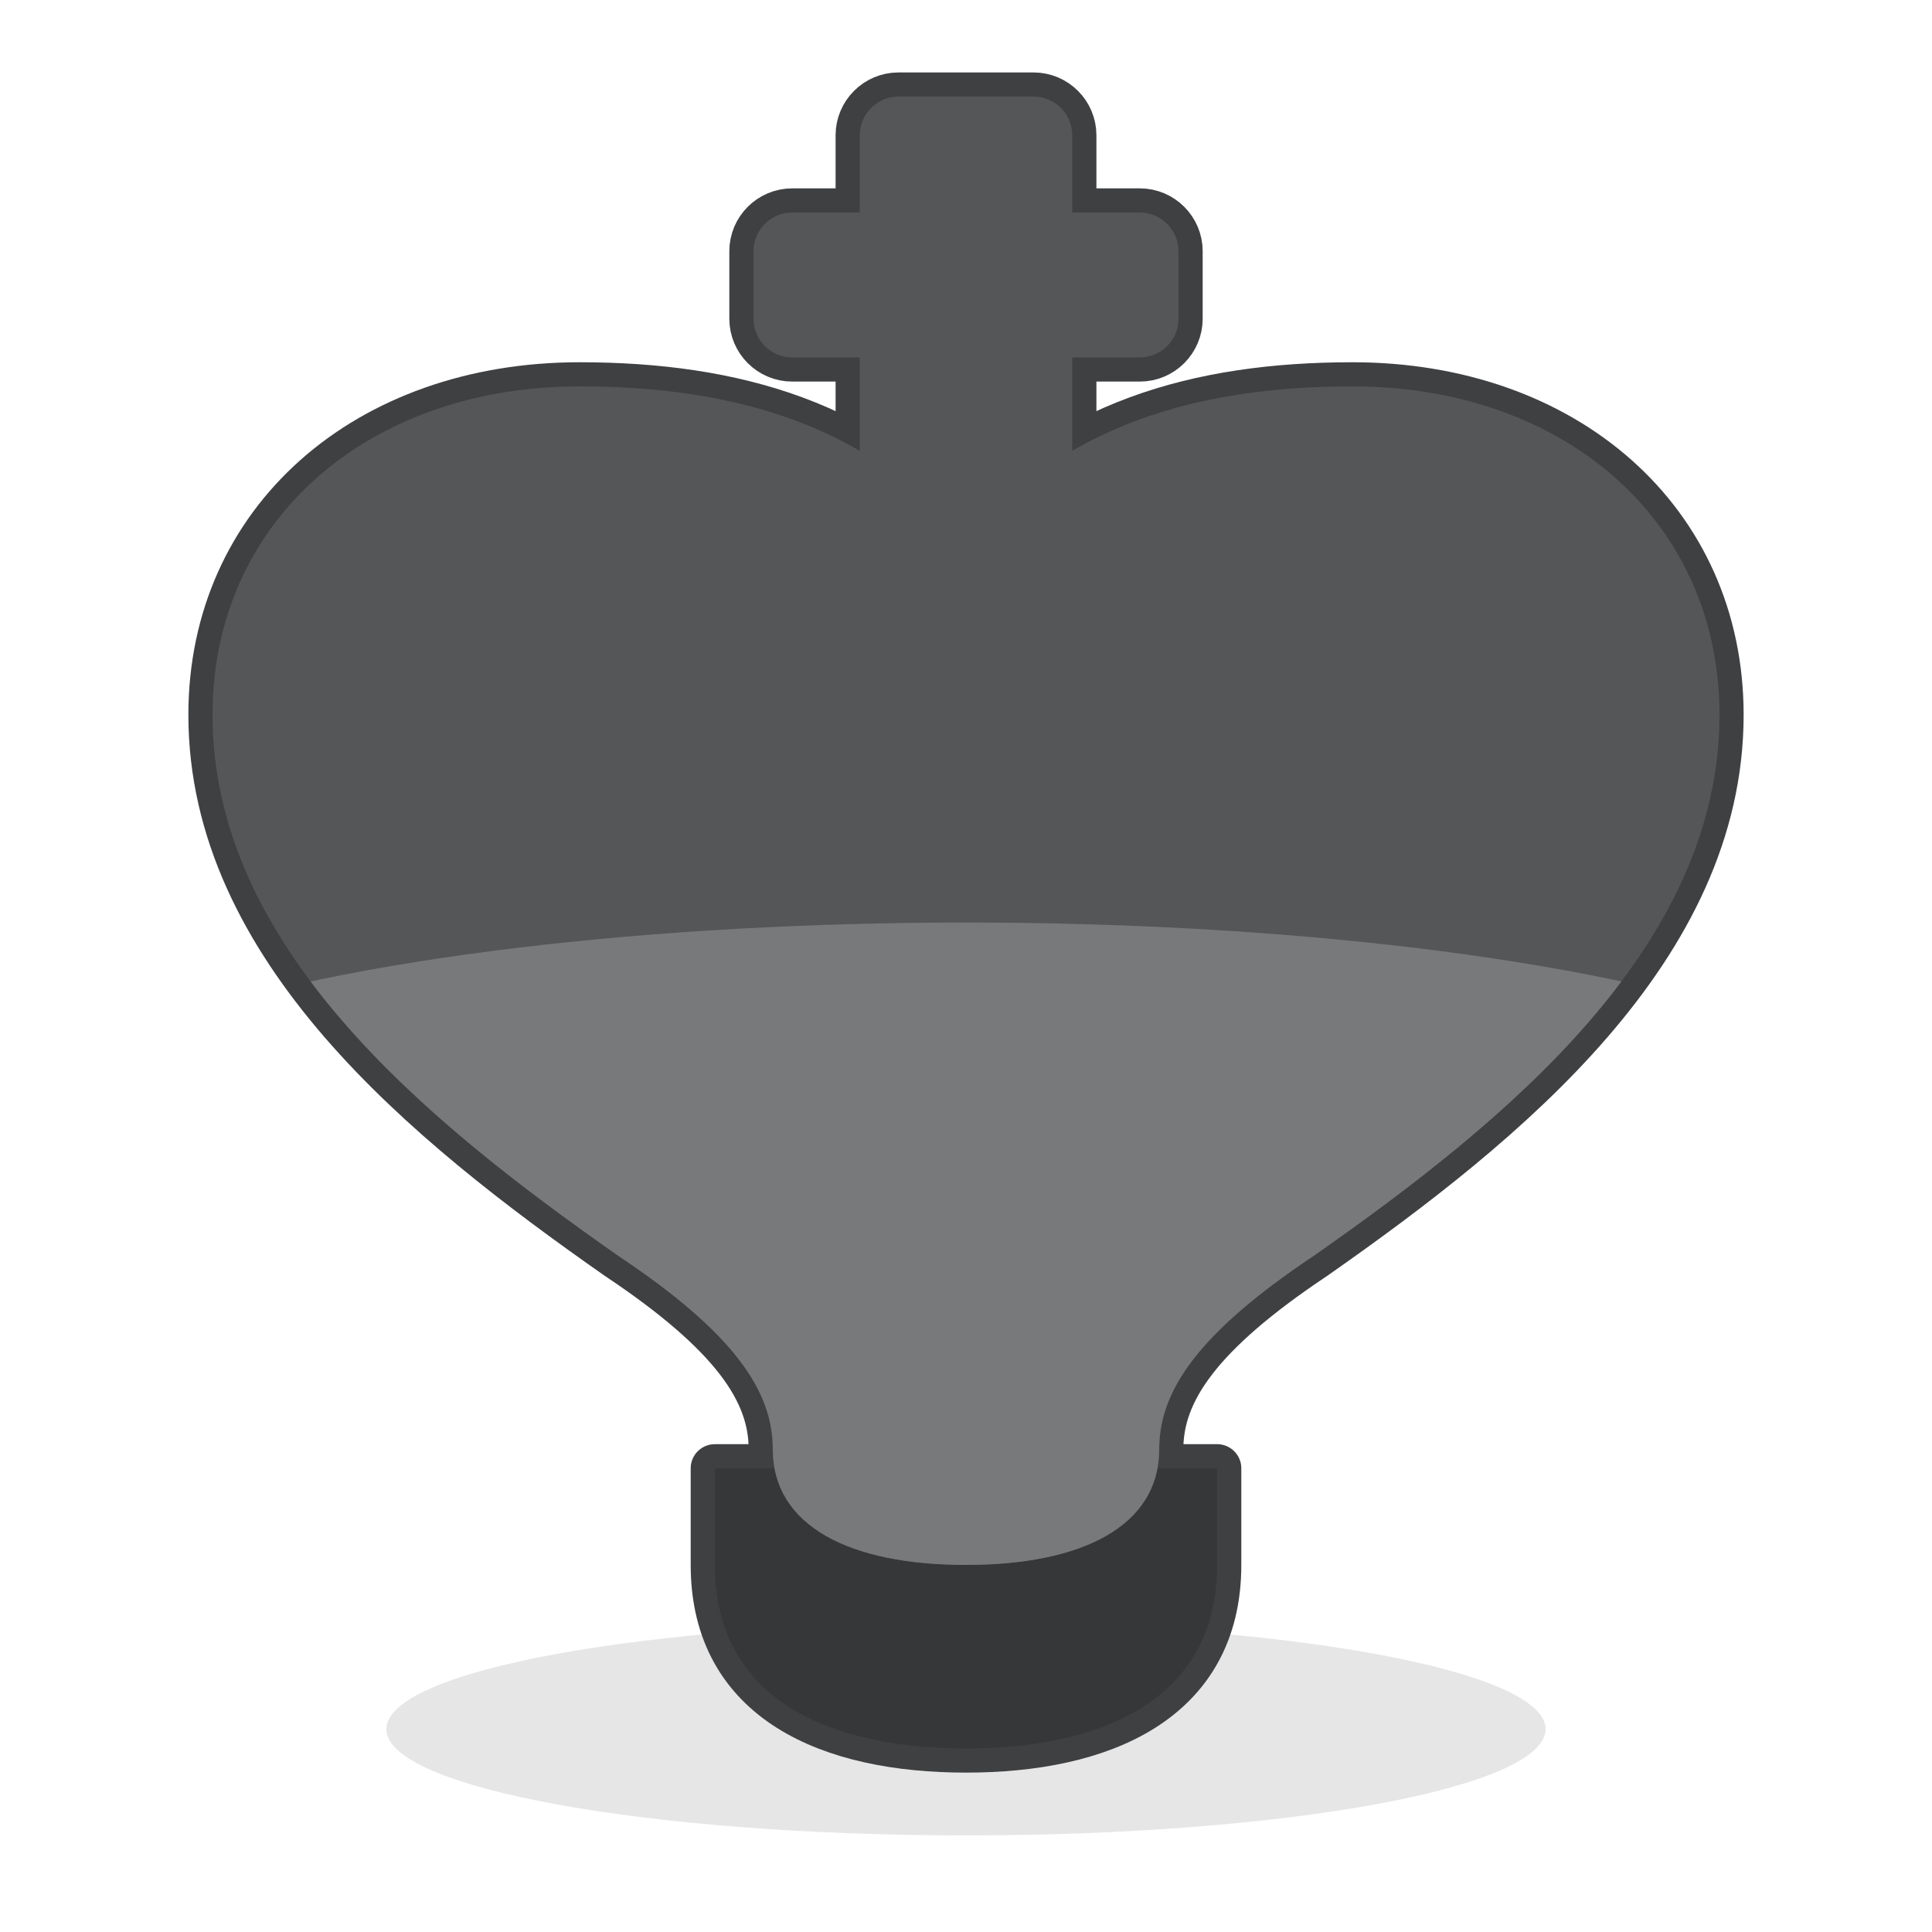
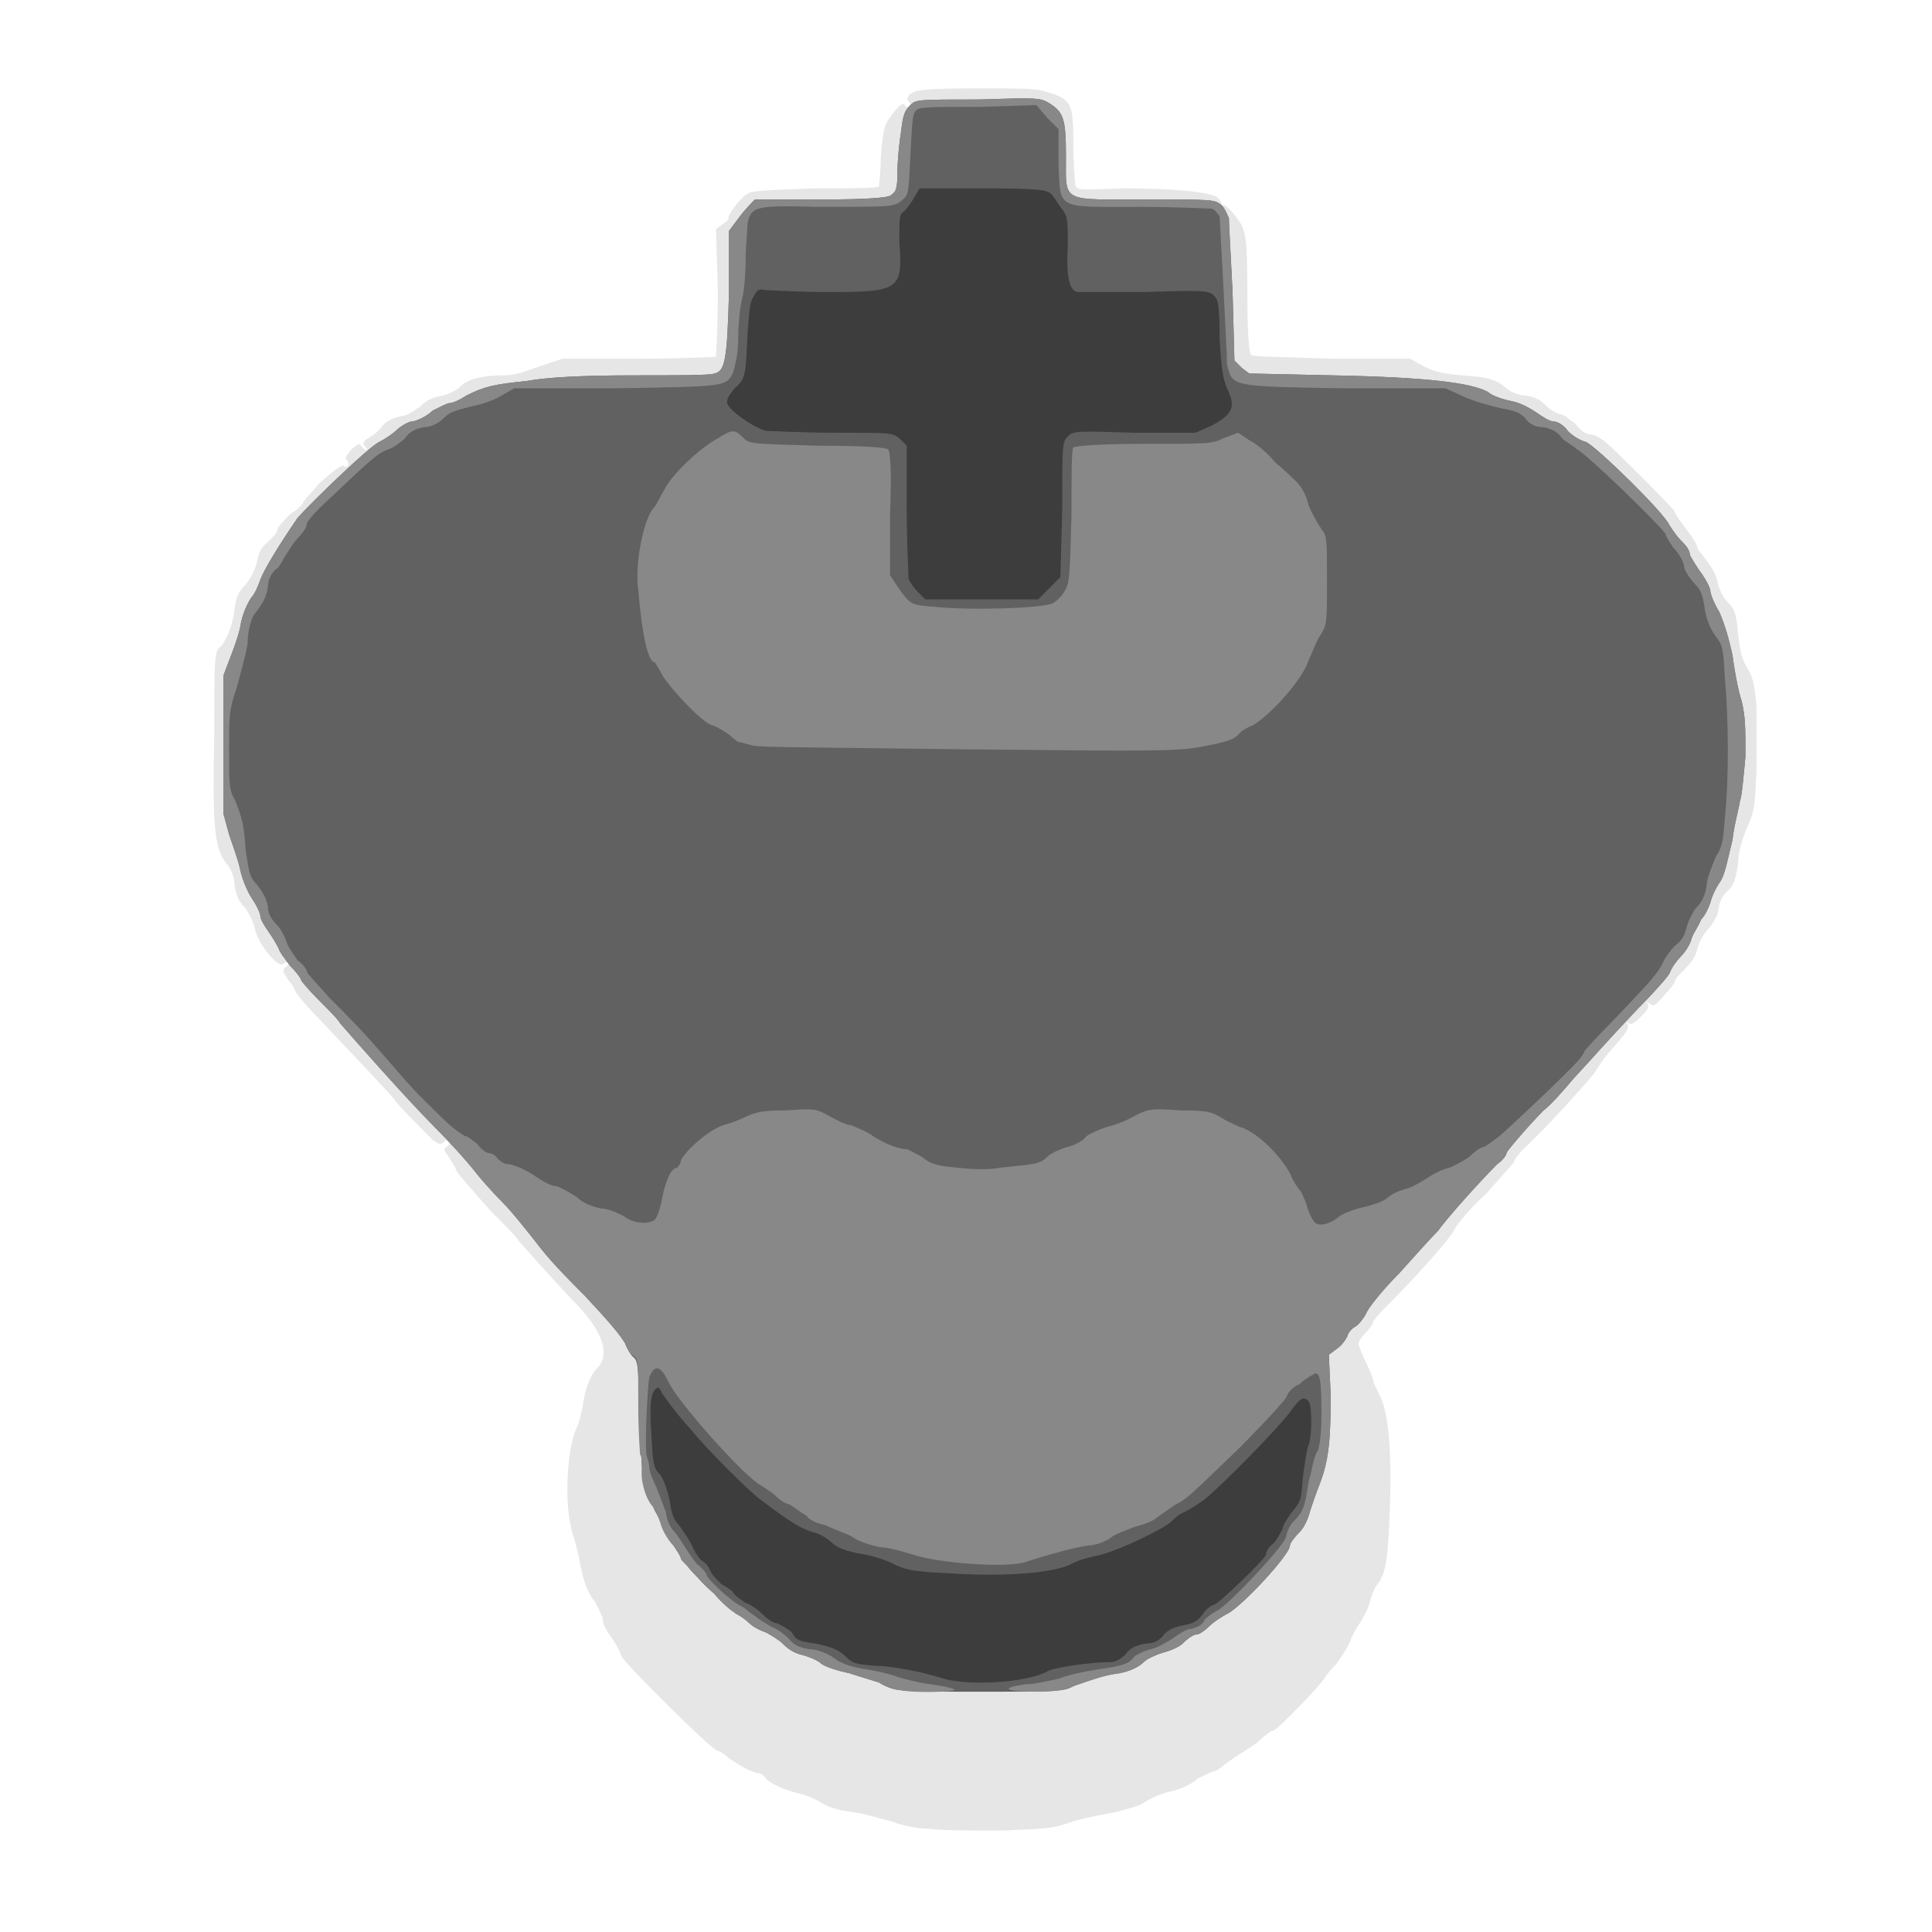
<svg xmlns="http://www.w3.org/2000/svg" viewBox="0 0 100 100">
-   <defs>
-     <clipPath id="cbK">
-       <path d="M50 28 C45 22 38 20 30 20 C19 20 11 27 11 37 C11 49 22 58 32 65 C38 69 40 72 40 75 C40 79 44 81 50 81 C56 81 60 79 60 75 C60 72 62 69 68 65 C78 58 89 49 89 37 C89 27 81 20 70 20 C62 20 55 22 50 28 Z" />
-       <path d="M46.5 5 L53.5 5 C54.6 5 55.5 5.9 55.5 7 L55.5 11 L59 11 C60.1 11 61 11.9 61 13 L61 16.5 C61 17.6 60.1 18.5 59 18.5 L55.5 18.5 L55.5 31 L44.5 31 L44.5 18.5 L41 18.5 C39.9 18.5 39 17.6 39 16.5 L39 13 C39 11.9 39.9 11 41 11 L44.5 11 L44.5 7 C44.5 5.9 45.4 5 46.5 5 Z" />
-     </clipPath>
-   </defs>
-   <ellipse cx="50" cy="89.5" rx="30" ry="5.5" fill="#000000" fill-opacity="0.10" />
-   <g fill="#3f4042" stroke="#3f4042" stroke-width="2.5" stroke-linejoin="round">
-     <path d="M37 76 L37 81 C37 88 43 90.5 50 90.5 C57 90.5 63 88 63 81 L63 76 Z" />
-     <path d="M50 28 C45 22 38 20 30 20 C19 20 11 27 11 37 C11 49 22 58 32 65 C38 69 40 72 40 75 C40 79 44 81 50 81 C56 81 60 79 60 75 C60 72 62 69 68 65 C78 58 89 49 89 37 C89 27 81 20 70 20 C62 20 55 22 50 28 Z" />
-     <path d="M46.5 5 L53.5 5 C54.6 5 55.5 5.9 55.5 7 L55.5 11 L59 11 C60.1 11 61 11.9 61 13 L61 16.5 C61 17.6 60.1 18.5 59 18.5 L55.5 18.5 L55.5 31 L44.5 31 L44.5 18.5 L41 18.5 C39.9 18.5 39 17.6 39 16.5 L39 13 C39 11.9 39.9 11 41 11 L44.5 11 L44.5 7 C44.5 5.9 45.4 5 46.5 5 Z" />
-   </g>
-   <path d="M37 76 L37 81 C37 88 43 90.5 50 90.5 C57 90.5 63 88 63 81 L63 76 Z" fill="#363739" />
-   <g fill="#555658">
-     <path d="M50 28 C45 22 38 20 30 20 C19 20 11 27 11 37 C11 49 22 58 32 65 C38 69 40 72 40 75 C40 79 44 81 50 81 C56 81 60 79 60 75 C60 72 62 69 68 65 C78 58 89 49 89 37 C89 27 81 20 70 20 C62 20 55 22 50 28 Z" />
-     <path d="M46.5 5 L53.5 5 C54.6 5 55.5 5.9 55.5 7 L55.5 11 L59 11 C60.1 11 61 11.9 61 13 L61 16.5 C61 17.6 60.1 18.5 59 18.5 L55.5 18.5 L55.5 31 L44.5 31 L44.5 18.5 L41 18.5 C39.9 18.5 39 17.6 39 16.5 L39 13 C39 11.9 39.9 11 41 11 L44.5 11 L44.5 7 C44.5 5.9 45.4 5 46.5 5 Z" />
-   </g>
-   <g clip-path="url(#cbK)">
-     <path d="M8 53 C28 46 72 46 92 53 L92 100 L8 100 Z" fill="#78797b" />
+   <g transform="translate(2.083 2.083) scale(0.9583)">
+     <path d="M48.0 96.6C47.4 96.6 46.4 96.4 46.0 96.2C45.5 96.1 44.6 95.8 43.9 95.7C43.0 95.6 42.5 95.4 42.2 95.2C41.9 95.0 41.4 94.8 41.0 94.7C40.2 94.5 39.5 94.2 39.2 93.9C39.1 93.7 38.9 93.6 38.8 93.6C38.5 93.6 37.8 93.2 37.2 92.8C37.0 92.6 36.7 92.4 36.6 92.4C36.3 92.4 31.6 87.7 31.4 87.3C31.3 87.0 31.1 86.6 30.8 86.2C30.6 85.9 30.4 85.6 30.4 85.4C30.4 85.2 30.2 84.8 30.0 84.4C29.6 83.9 29.4 83.4 29.2 82.5C29.1 81.9 28.9 81.1 28.8 80.8C28.3 79.4 28.4 76.5 28.9 75.1C29.1 74.8 29.2 74.2 29.3 73.8C29.4 72.9 29.7 72.1 30.1 71.7C30.8 71.0 30.4 69.7 28.8 68.1C27.0 66.2 25.9 64.9 25.8 64.8C25.8 64.7 25.1 64.0 24.3 63.2C23.5 62.3 22.7 61.4 22.5 61.1C22.4 60.8 22.1 60.4 22.0 60.2C21.8 60.0 21.8 59.9 21.9 59.8C22.1 59.7 22.1 59.6 22.1 59.5C22.0 59.4 21.9 59.4 21.8 59.5C21.6 59.7 21.5 59.6 21.2 59.4C20.5 58.7 19.3 57.5 19.2 57.3C19.0 57.0 16.8 54.7 15.1 52.9C14.5 52.3 13.9 51.6 13.8 51.4C13.7 51.1 13.4 50.8 13.3 50.6C13.1 50.3 13.1 50.3 13.2 50.1C13.4 50.0 13.4 49.9 13.4 49.8C13.3 49.8 13.2 49.8 13.1 49.9C12.8 50.1 11.7 48.7 11.6 48.0C11.5 47.6 11.3 47.2 11.1 46.9C10.7 46.5 10.6 46.2 10.5 45.7C10.5 45.2 10.3 44.7 10.0 44.4C9.4 43.5 9.3 42.5 9.4 37.4C9.4 33.1 9.4 33.0 9.8 32.7C10.2 32.1 10.4 31.5 10.5 30.7C10.6 30.0 10.7 29.8 11.1 29.4C11.4 29.0 11.6 28.6 11.7 28.2C11.8 27.7 11.9 27.4 12.3 27.1C12.6 26.8 12.8 26.6 12.8 26.5C12.8 26.3 13.1 26.0 13.5 25.6C14.0 25.3 14.2 25.0 14.2 25.0C14.1 25.0 14.6 24.5 15.1 23.9C15.9 23.2 16.3 22.9 16.4 23.0C16.6 23.1 16.7 23.0 16.6 22.7C16.4 22.6 16.5 22.5 16.8 22.1C17.2 21.8 17.2 21.7 17.4 22.0C17.7 22.2 17.7 22.2 17.6 22.0C17.4 21.8 17.4 21.7 17.7 21.5C17.9 21.4 18.3 21.1 18.5 20.8C18.8 20.5 19.1 20.4 19.5 20.3C19.8 20.3 20.2 20.0 20.5 19.8C20.9 19.4 21.2 19.3 21.7 19.2C22.1 19.1 22.5 18.9 22.7 18.7C23.1 18.3 23.8 18.1 25.1 18.1C25.6 18.1 26.2 17.9 27.0 17.6L28.2 17.2L32.3 17.2C34.6 17.2 36.5 17.1 36.5 17.1C36.5 17.0 36.6 15.5 36.6 13.6L36.5 10.2L36.9 9.9C37.1 9.8 37.2 9.6 37.2 9.6C37.0 9.6 37.9 8.4 38.2 8.3C38.4 8.1 39.5 8.1 41.8 8.0C43.7 8.0 45.2 8.0 45.3 7.9C45.3 7.8 45.4 7.1 45.4 6.3C45.5 5.0 45.6 4.6 45.8 4.3C46.2 3.7 46.6 3.3 46.7 3.5C46.7 3.6 46.8 3.6 46.9 3.6C47.0 3.5 47.0 3.4 46.9 3.3C46.8 3.2 46.8 3.1 47.0 2.9C47.3 2.7 47.6 2.6 50.5 2.6C53.3 2.6 53.8 2.6 54.4 2.8C55.7 3.2 55.8 3.4 55.8 5.6C55.8 6.7 55.9 7.7 55.9 7.8C56.0 8.1 56.0 8.1 58.5 8.0C61.3 8.0 63.2 8.2 63.6 8.5C63.7 8.6 63.8 8.8 63.8 8.8C63.8 8.9 63.8 8.9 63.9 8.9C64.1 8.9 64.6 9.5 64.9 10.0C65.1 10.5 65.2 10.8 65.2 13.7C65.2 16.0 65.3 16.9 65.4 17.0C65.5 17.1 67.1 17.1 69.8 17.2L74.0 17.2L74.7 17.6C75.3 17.9 75.7 18.0 76.8 18.1C78.2 18.2 78.6 18.3 79.2 18.8C79.4 19.0 79.9 19.2 80.3 19.2C80.8 19.3 81.0 19.4 81.4 19.8C81.6 20.0 82.0 20.2 82.1 20.2C82.3 20.2 82.6 20.5 82.9 20.7C83.2 21.1 83.5 21.3 83.8 21.3C84.3 21.4 84.7 21.8 86.3 23.4C87.4 24.5 88.3 25.4 88.3 25.5C88.3 25.6 88.6 26.0 88.9 26.4C89.3 26.9 89.5 27.3 89.5 27.4C89.5 27.5 89.8 27.8 90.0 28.1C90.3 28.5 90.5 28.8 90.6 29.3C90.7 29.7 90.9 30.1 91.1 30.3C91.5 30.7 91.6 30.9 91.7 32.0C91.8 33.0 91.9 33.4 92.2 33.9C92.5 34.4 92.6 34.8 92.7 36.0C92.7 36.9 92.7 38.5 92.7 39.5C92.6 41.4 92.6 41.6 92.2 42.5C91.9 43.2 91.7 43.9 91.7 44.5C91.6 45.2 91.5 45.5 91.3 45.8C90.8 46.2 90.7 46.5 90.6 47.2C90.5 47.4 90.3 47.8 90.1 48.0C89.8 48.3 89.6 48.7 89.5 49.1C89.4 49.5 89.2 49.8 88.8 50.2C88.6 50.4 88.3 50.7 88.3 50.8C88.3 50.9 88.0 51.3 87.7 51.6C87.2 52.2 87.1 52.2 86.9 52.0C86.6 51.9 86.6 51.9 86.8 52.0C86.9 52.2 86.9 52.3 86.4 52.8C86.1 53.1 85.9 53.2 85.8 53.1C85.6 53.0 85.6 53.0 85.7 53.1C85.9 53.3 85.7 53.6 84.7 54.7C84.4 55.1 84.1 55.5 84.0 55.7C83.9 55.9 81.5 58.6 80.1 59.9C79.8 60.2 79.6 60.5 79.6 60.6C79.6 60.6 78.9 61.4 78.1 62.3C77.2 63.1 76.5 64.0 76.4 64.2C76.1 64.8 74.4 66.7 72.5 68.6C72.2 68.9 72.0 69.2 72.0 69.2C72.0 69.3 71.8 69.6 71.6 69.8C71.4 70.0 71.2 70.3 71.2 70.4C71.2 70.5 71.4 71.0 71.6 71.4C71.8 71.8 72.0 72.3 72.0 72.4C72.0 72.5 72.2 72.9 72.4 73.3C72.8 74.2 73.0 76.0 72.9 79.2C72.8 81.9 72.7 82.7 72.3 83.3C72.1 83.5 71.9 84.0 71.8 84.4C71.7 84.8 71.4 85.3 71.2 85.6C71.0 85.9 70.8 86.3 70.7 86.6C70.6 86.8 70.3 87.3 70.0 87.7C69.7 88.0 69.4 88.4 69.4 88.4C69.4 88.6 66.8 91.3 66.6 91.3C66.5 91.3 66.2 91.5 65.9 91.8C65.7 92.0 65.2 92.3 64.9 92.5C64.7 92.6 64.3 92.9 64.0 93.1C63.8 93.3 63.5 93.5 63.4 93.5C63.3 93.5 62.9 93.7 62.5 93.9C62.2 94.2 61.5 94.5 61.0 94.6C60.5 94.7 59.9 95.0 59.6 95.2C59.3 95.4 58.8 95.5 58.1 95.7C57.5 95.8 56.5 96.0 55.8 96.2C54.7 96.6 54.4 96.6 51.9 96.7C50.5 96.7 48.7 96.7 48.0 96.6Z" fill="#000" fill-opacity="0.10" />
+     <path d="M46.4 89.1C46.1 89.1 45.6 88.9 45.3 88.7C45.0 88.6 44.3 88.4 43.7 88.2C43.2 88.1 42.5 87.9 42.2 87.7C42.0 87.5 41.5 87.3 41.1 87.2C40.7 87.1 40.4 86.9 40.1 86.6C39.9 86.4 39.4 86.1 39.2 86.0C38.9 85.9 38.5 85.7 38.3 85.5C38.1 85.3 37.8 85.1 37.6 85.0C37.3 84.8 36.8 84.4 36.4 83.9C35.9 83.5 35.4 82.9 35.1 82.6C34.9 82.3 34.6 82.1 34.6 82.0C34.6 81.9 34.4 81.6 34.2 81.3C33.9 81.0 33.7 80.5 33.6 80.2C33.5 79.9 33.2 79.5 33.1 79.2C32.5 78.4 32.5 77.9 32.4 74.5C32.3 71.6 32.3 71.3 32.0 71.1C31.9 71.0 31.7 70.7 31.6 70.4C31.3 69.9 30.8 69.3 29.4 67.8C27.6 66.0 27.3 65.6 26.6 64.7C26.2 64.2 25.5 63.3 25.0 62.8C24.4 62.2 23.7 61.4 23.4 61.0C23.0 60.5 22.1 59.5 21.3 58.7C19.8 57.2 16.8 53.8 16.2 53.1C16.1 52.9 15.6 52.4 15.0 51.8C14.5 51.3 14.1 50.8 14.1 50.8C14.1 50.7 13.9 50.4 13.5 50.0C13.2 49.6 12.9 49.2 12.9 49.1C12.9 49.1 12.7 48.7 12.5 48.4C12.3 48.1 12.0 47.7 11.9 47.4C11.9 47.1 11.6 46.6 11.4 46.3C11.2 46.0 10.9 45.3 10.8 44.8C10.7 44.3 10.4 43.5 10.2 42.9L9.9 41.8L9.9 38.0L9.9 34.3L10.2 33.5C10.4 33.0 10.7 32.2 10.8 31.7C10.9 31.0 11.2 30.4 11.4 30.1C11.6 29.9 11.8 29.4 11.9 29.1C12.1 28.6 12.8 27.4 13.9 25.8C14.6 25.0 17.7 22.0 18.3 21.7C18.7 21.5 19.1 21.2 19.2 21.1C19.4 20.9 19.7 20.7 20.0 20.6C20.3 20.6 20.9 20.3 21.2 20.0C21.6 19.8 22.0 19.6 22.1 19.6C22.3 19.6 22.7 19.4 23.0 19.2C24.0 18.7 24.4 18.6 26.3 18.4C27.4 18.2 29.3 18.1 32.1 18.1C34.3 18.1 36.3 18.1 36.4 18.0C37.0 17.9 37.1 17.2 37.2 13.7L37.2 10.3L37.8 9.5C38.1 9.1 38.5 8.7 38.6 8.6C38.8 8.6 40.4 8.6 42.3 8.6C44.7 8.6 45.7 8.5 45.9 8.4C46.2 8.2 46.3 8.1 46.3 7.1C46.3 6.5 46.4 5.5 46.5 4.9C46.6 4.0 46.7 3.8 47.0 3.5C47.3 3.2 47.4 3.2 50.7 3.2C53.8 3.1 54.0 3.1 54.5 3.4C55.3 3.9 55.4 4.3 55.4 6.3C55.4 8.8 55.1 8.6 59.7 8.6C63.4 8.6 63.4 8.6 63.8 8.9C64.0 9.1 64.1 9.4 64.2 9.6C64.2 9.8 64.3 11.6 64.4 13.6L64.5 17.3L64.9 17.7L65.3 18.0L69.8 18.1C74.9 18.2 77.3 18.5 78.2 19.0C78.4 19.2 79.0 19.4 79.5 19.5C80.0 19.6 80.5 19.9 80.8 20.1C81.1 20.3 81.5 20.6 81.8 20.6C82.0 20.6 82.4 20.9 82.5 21.1C82.7 21.3 83.1 21.6 83.5 21.7C84.1 22.0 87.7 25.5 88.0 26.2C88.2 26.5 88.4 26.8 88.6 27.0C88.8 27.2 89.1 27.5 89.1 27.8C89.2 28.0 89.5 28.5 89.8 28.9C90.0 29.2 90.2 29.6 90.2 29.7C90.2 29.9 90.4 30.4 90.7 30.9C91.0 31.6 91.2 32.3 91.4 33.2C91.5 34.0 91.7 35.1 91.9 35.7C92.1 36.6 92.1 37.0 92.1 38.7C92.0 39.8 91.9 40.9 91.8 41.1C91.8 41.3 91.5 42.3 91.4 43.2C91.1 44.4 91.0 45.1 90.7 45.5C90.5 45.8 90.3 46.2 90.2 46.6C90.1 46.9 89.9 47.3 89.7 47.5C89.6 47.8 89.3 48.2 89.2 48.5C89.1 48.9 88.8 49.3 88.6 49.5C88.4 49.7 88.1 50.1 88.0 50.4C87.9 50.6 87.1 51.5 86.3 52.3C84.5 54.2 84.1 54.7 82.8 56.1C82.3 56.7 81.6 57.5 81.2 57.8C80.5 58.5 79.2 60.0 79.2 60.1C79.2 60.2 79.0 60.5 78.7 60.7C77.7 61.7 76.0 63.6 75.5 64.3C75.2 64.6 74.2 65.7 73.4 66.6C72.5 67.5 71.7 68.5 71.6 68.8C71.5 69.0 71.2 69.4 71.0 69.5C70.8 69.6 70.6 69.9 70.6 70.0C70.5 70.2 70.3 70.5 70.0 70.7L69.6 71.0L69.7 73.2C69.7 75.6 69.6 76.7 69.1 78.0C68.9 78.5 68.7 79.1 68.6 79.4C68.5 79.8 68.3 80.3 68.0 80.6C67.7 80.9 67.5 81.2 67.5 81.3C67.5 81.8 64.9 84.6 64.1 85.0C63.9 85.1 63.4 85.4 63.1 85.7C62.9 85.9 62.6 86.1 62.5 86.1C62.3 86.1 62.0 86.3 61.7 86.6C61.5 86.8 61.0 87.0 60.6 87.1C60.3 87.2 59.8 87.4 59.6 87.6C59.3 87.9 58.8 88.1 58.3 88.2C57.5 88.3 56.9 88.5 55.8 88.9C55.3 89.2 54.7 89.2 51.1 89.2C48.8 89.2 46.7 89.2 46.4 89.1Z" fill="#616161" />
+     <path d="M48.8 88.5C48.5 88.4 47.8 88.2 47.3 88.1C46.8 88.0 45.8 87.8 45.1 87.8C44.0 87.7 43.9 87.7 43.4 87.2C43.0 86.9 42.8 86.8 41.9 86.6C41.0 86.5 40.8 86.4 40.6 86.0C40.4 85.8 40.0 85.6 39.8 85.5C39.6 85.5 39.3 85.3 39.0 85.0C38.8 84.8 38.4 84.5 38.1 84.4C37.8 84.2 37.5 84.0 37.4 83.8C37.3 83.7 37.0 83.5 36.8 83.4C36.6 83.2 36.3 82.9 36.2 82.7C36.1 82.4 35.9 82.2 35.7 82.1C35.6 82.0 35.3 81.6 35.2 81.3C35.0 80.9 34.7 80.5 34.5 80.2C34.2 79.9 34.1 79.6 34.0 78.9C33.9 78.4 33.7 77.8 33.5 77.5C33.1 77.1 33.1 76.9 33.0 75.2C32.9 73.5 33.0 73.0 33.3 72.8C33.4 72.7 33.5 72.9 33.6 73.1C33.9 73.5 34.2 74.0 35.2 75.1C35.9 76.0 38.4 78.5 39.0 78.9C40.6 80.1 41.1 80.4 41.8 80.6C42.2 80.7 42.6 81.0 42.7 81.1C43.0 81.4 43.4 81.6 44.6 81.8C45.1 81.9 45.7 82.1 46.1 82.3C46.7 82.6 47.0 82.7 49.0 82.8C52.1 83.0 54.7 82.8 55.7 82.3C56.0 82.1 56.8 81.9 57.3 81.8C58.4 81.5 60.7 80.4 61.1 80.0C61.2 79.9 61.5 79.6 61.8 79.5C62.0 79.4 62.5 79.1 62.9 78.8C64.0 77.9 67.0 74.8 67.5 74.1C68.0 73.4 68.2 73.2 68.5 73.5C68.7 73.7 68.7 75.4 68.5 75.9C68.4 76.1 68.3 76.9 68.2 77.6C68.1 78.9 68.1 78.9 67.6 79.5C67.4 79.8 67.1 80.2 67.1 80.4C67.0 80.6 66.8 81.0 66.6 81.2C66.3 81.4 66.2 81.7 66.2 81.8C66.2 82.0 63.6 84.5 63.4 84.5C63.3 84.5 63.0 84.7 62.8 85.0C62.5 85.4 62.3 85.5 61.8 85.6C61.3 85.7 61.0 85.8 60.7 86.1C60.5 86.4 60.2 86.6 59.7 86.6C59.2 86.7 58.9 86.8 58.6 87.2C58.3 87.5 58.0 87.6 57.8 87.6C56.7 87.6 54.7 87.9 54.4 88.1C53.3 88.7 50.3 88.9 48.8 88.5ZM47.4 29.8C47.2 29.6 47.0 29.3 46.9 29.1C46.9 28.9 46.8 27.2 46.8 25.3L46.8 21.9L46.4 21.5C46.0 21.2 46.0 21.2 42.9 21.2C41.2 21.2 39.5 21.1 39.2 21.1C38.5 20.9 37.2 20.0 37.1 19.6C37.1 19.3 37.2 19.2 37.5 18.8C38.1 18.3 38.1 18.1 38.2 15.9C38.3 14.7 38.3 14.2 38.5 13.9C38.7 13.5 38.8 13.4 39.2 13.5C39.5 13.5 41.0 13.6 42.5 13.6C46.4 13.6 46.6 13.5 46.4 10.9C46.4 9.5 46.4 9.4 46.7 9.2C46.8 9.1 47.1 8.7 47.2 8.5L47.5 8.0L51.0 8.0C54.0 8.0 54.4 8.1 54.6 8.3C54.7 8.4 54.9 8.7 55.1 9.0C55.5 9.5 55.5 9.6 55.5 11.1C55.4 12.8 55.6 13.5 56.0 13.6C56.1 13.6 57.7 13.6 59.6 13.6C62.8 13.5 63.1 13.5 63.4 13.8C63.6 14.0 63.7 14.2 63.7 16.1C63.8 17.9 63.9 18.3 64.1 18.8C64.6 19.8 64.4 20.2 63.3 20.8L62.4 21.2L59.1 21.2C55.9 21.1 55.8 21.1 55.5 21.4C55.2 21.7 55.2 21.8 55.2 25.4L55.1 29.0L54.5 29.6L53.9 30.2L50.9 30.2L47.8 30.2L47.4 29.8Z" fill="#3d3d3d" />
+     <path d="M46.4 89.1C46.1 89.1 45.6 88.9 45.3 88.7C45.0 88.6 44.3 88.4 43.7 88.2C43.2 88.1 42.5 87.9 42.2 87.7C42.0 87.5 41.5 87.3 41.1 87.2C40.7 87.1 40.4 86.9 40.1 86.6C39.9 86.4 39.4 86.1 39.2 86.0C38.9 85.9 38.5 85.7 38.3 85.5C38.1 85.3 37.8 85.1 37.6 85.0C37.3 84.8 36.8 84.4 36.4 83.9C35.9 83.5 35.4 82.9 35.1 82.6C34.9 82.3 34.6 82.1 34.6 82.0C34.6 81.9 34.4 81.6 34.2 81.3C33.9 81.0 33.6 80.5 33.5 80.1C33.4 79.8 33.2 79.3 33.0 79.1C32.7 78.7 32.4 77.8 32.5 77.1C32.5 76.8 32.5 76.5 32.4 76.4C32.4 76.4 32.3 75.2 32.3 73.8C32.3 71.5 32.3 71.3 32.1 71.1C31.9 71.0 31.7 70.7 31.6 70.4C31.3 69.9 30.8 69.3 29.4 67.8C27.6 66.0 27.3 65.6 26.6 64.7C26.2 64.2 25.5 63.3 25.0 62.8C24.4 62.2 23.7 61.4 23.4 61.0C23.0 60.5 22.1 59.5 21.3 58.7C19.8 57.2 16.8 53.8 16.2 53.1C16.1 52.9 15.6 52.4 15.0 51.8C14.5 51.3 14.1 50.8 14.1 50.8C14.1 50.7 13.9 50.4 13.5 50.0C13.2 49.6 12.9 49.2 12.9 49.1C12.9 49.1 12.7 48.7 12.5 48.4C12.3 48.1 12.0 47.7 11.9 47.4C11.9 47.1 11.6 46.6 11.4 46.3C11.2 46.0 10.9 45.3 10.8 44.8C10.7 44.3 10.4 43.5 10.2 42.9L9.9 41.8L9.9 38.0L9.9 34.3L10.2 33.5C10.4 33.0 10.7 32.2 10.8 31.7C10.9 31.0 11.2 30.4 11.4 30.1C11.6 29.9 11.8 29.4 11.9 29.1C12.1 28.6 12.8 27.4 13.9 25.8C14.6 25.0 17.7 22.0 18.3 21.7C18.7 21.5 19.1 21.2 19.2 21.1C19.4 20.9 19.7 20.7 20.0 20.6C20.3 20.6 20.9 20.3 21.2 20.0C21.6 19.8 22.0 19.6 22.1 19.6C22.3 19.6 22.7 19.4 23.0 19.2C24.0 18.7 24.4 18.6 26.3 18.4C27.4 18.2 29.3 18.1 32.1 18.1C34.3 18.1 36.3 18.1 36.4 18.0C37.0 17.9 37.1 17.2 37.2 13.7L37.2 10.3L37.8 9.5C38.1 9.1 38.5 8.7 38.6 8.6C38.8 8.6 40.4 8.6 42.3 8.6C44.7 8.6 45.7 8.5 45.9 8.4C46.2 8.2 46.3 8.1 46.3 7.1C46.3 6.5 46.4 5.5 46.5 4.9C46.6 4.0 46.7 3.8 47.0 3.5C47.3 3.2 47.4 3.2 50.7 3.2C53.8 3.1 54.0 3.1 54.5 3.4C55.3 3.9 55.4 4.3 55.4 6.3C55.4 8.8 55.1 8.6 59.7 8.6C63.4 8.6 63.4 8.6 63.8 8.9C64.0 9.1 64.1 9.4 64.2 9.6C64.2 9.8 64.3 11.6 64.4 13.6L64.5 17.3L64.9 17.7L65.3 18.0L69.8 18.1C74.9 18.2 77.3 18.5 78.2 19.0C78.4 19.2 79.0 19.4 79.5 19.5C80.0 19.6 80.5 19.9 80.8 20.1C81.1 20.3 81.5 20.6 81.8 20.6C82.0 20.6 82.4 20.9 82.5 21.1C82.7 21.3 83.1 21.6 83.5 21.7C84.1 22.0 87.7 25.5 88.0 26.2C88.2 26.5 88.4 26.8 88.6 27.0C88.8 27.2 89.1 27.5 89.1 27.8C89.2 28.0 89.5 28.5 89.8 28.9C90.0 29.2 90.2 29.6 90.2 29.7C90.2 29.9 90.4 30.4 90.7 30.9C91.0 31.6 91.2 32.3 91.4 33.2C91.5 34.0 91.7 35.1 91.9 35.7C92.1 36.6 92.1 37.0 92.1 38.7C92.0 39.8 91.9 40.9 91.8 41.1C91.8 41.3 91.5 42.3 91.4 43.2C91.1 44.4 91.0 45.1 90.7 45.5C90.5 45.8 90.3 46.2 90.2 46.6C90.1 46.9 89.9 47.3 89.7 47.5C89.6 47.8 89.3 48.2 89.2 48.5C89.1 48.9 88.8 49.3 88.6 49.5C88.4 49.7 88.1 50.1 88.0 50.4C87.9 50.6 87.1 51.5 86.3 52.3C84.5 54.2 84.1 54.7 82.8 56.1C82.3 56.7 81.6 57.5 81.2 57.8C80.5 58.5 79.2 60.0 79.2 60.1C79.2 60.2 79.0 60.5 78.7 60.7C77.7 61.7 76.0 63.6 75.5 64.3C75.2 64.6 74.2 65.7 73.4 66.6C72.5 67.5 71.7 68.5 71.6 68.8C71.5 69.0 71.2 69.4 71.0 69.5C70.8 69.6 70.6 69.9 70.6 70.0C70.5 70.2 70.3 70.5 70.0 70.7L69.6 71.0L69.7 73.2C69.7 75.6 69.6 76.7 69.1 78.0C68.9 78.5 68.7 79.1 68.6 79.4C68.5 79.8 68.3 80.3 68.0 80.6C67.7 80.9 67.5 81.2 67.5 81.3C67.5 81.8 64.9 84.6 64.1 85.0C63.9 85.1 63.4 85.4 63.1 85.7C62.9 85.9 62.6 86.1 62.5 86.1C62.3 86.1 62.0 86.3 61.7 86.6C61.5 86.8 61.0 87.0 60.6 87.1C60.3 87.2 59.8 87.4 59.6 87.6C59.3 87.9 58.8 88.1 58.3 88.2C57.5 88.3 57.0 88.5 55.8 88.9C55.4 89.1 54.8 89.2 53.8 89.2C52.1 89.2 51.8 89.0 53.2 88.8C53.7 88.8 54.5 88.6 55.0 88.5C55.5 88.3 56.4 88.1 57.1 88.0C58.5 87.8 58.8 87.7 59.1 87.3C59.2 87.2 59.6 87.0 60.0 86.9C60.4 86.8 60.9 86.5 61.2 86.3C61.5 86.1 61.9 85.8 62.2 85.8C62.5 85.7 62.8 85.6 62.9 85.3C63.1 85.1 63.4 84.9 63.6 84.8C64.2 84.5 67.3 81.2 67.3 80.8C67.3 80.7 67.4 80.4 67.6 80.1C68.2 79.5 68.3 79.3 68.5 77.9C68.7 77.2 68.8 76.4 69.0 76.2C69.1 75.9 69.2 75.4 69.2 74.1C69.2 72.2 69.1 71.8 68.7 72.1C68.5 72.2 68.2 72.4 68.0 72.6C67.7 72.7 67.4 73.0 67.3 73.3C67.2 73.5 66.0 74.8 64.7 76.1C61.9 78.8 61.9 78.8 61.3 79.1C61.0 79.3 60.6 79.6 60.3 79.8C60.1 80.0 59.5 80.2 59.1 80.3C58.6 80.5 58.0 80.7 57.8 80.9C57.5 81.1 57.0 81.3 56.6 81.3C55.9 81.4 54.4 81.8 53.2 82.2C52.2 82.5 49.1 82.3 47.5 81.9C46.8 81.7 45.9 81.4 45.4 81.4C44.9 81.3 44.2 81.1 43.8 80.8C43.4 80.6 42.8 80.4 42.4 80.2C41.9 80.1 41.5 79.9 41.4 79.7C41.2 79.6 40.8 79.3 40.5 79.1C40.1 79.0 39.8 78.7 39.7 78.6C39.6 78.5 39.3 78.3 39.0 78.1C38.1 77.7 34.3 73.4 33.9 72.4C33.5 71.6 33.2 71.5 32.9 72.2C32.8 72.7 32.6 76.4 32.8 76.6C32.8 76.6 32.9 76.9 32.9 77.1C32.9 77.3 33.1 77.8 33.3 78.2C33.5 78.7 33.7 79.3 33.8 79.5C33.8 79.8 34.0 80.3 34.2 80.5C34.4 80.7 34.7 81.2 34.9 81.5C35.1 81.8 35.4 82.3 35.6 82.4C35.8 82.6 36.0 82.8 36.0 82.9C36.0 83.1 37.4 84.4 37.9 84.6C38.1 84.7 38.4 85.0 38.6 85.1C38.8 85.3 39.2 85.5 39.5 85.7C39.8 85.8 40.2 86.1 40.4 86.3C40.7 86.7 41.0 86.8 41.5 86.9C41.9 86.9 42.5 87.1 42.9 87.4C43.3 87.7 43.9 87.9 44.7 88.0C45.3 88.1 46.1 88.3 46.3 88.4C46.6 88.5 47.4 88.7 48.1 88.8C48.8 88.9 49.3 89.0 49.4 89.1C49.4 89.2 47.2 89.3 46.4 89.1ZM70.2 63.5C70.5 63.3 71.1 63.1 71.6 63.0C72.0 62.9 72.6 62.7 72.8 62.5C73.0 62.3 73.5 62.1 73.9 62.0C74.2 61.9 74.7 61.6 75.0 61.4C75.3 61.2 75.7 61.0 76.1 60.9C76.4 60.8 76.9 60.5 77.2 60.3C77.5 60.0 77.8 59.8 77.9 59.8C78.0 59.8 78.4 59.5 78.8 59.2C79.4 58.7 81.7 56.5 82.1 56.1C82.2 56.0 82.5 55.7 82.8 55.4C83.2 55.0 83.4 54.7 83.4 54.6C83.4 54.6 84.1 53.8 85.0 52.9C86.9 50.9 87.4 50.4 87.7 49.7C87.8 49.5 88.1 49.1 88.3 48.9C88.6 48.7 88.8 48.4 88.9 48.0C89.0 47.6 89.2 47.2 89.4 46.9C89.7 46.6 89.9 46.3 90.0 45.7C90.0 45.3 90.3 44.6 90.5 44.1C90.9 43.5 90.9 43.1 91.0 41.9C91.2 40.0 91.2 36.8 91.0 34.6C90.9 32.9 90.9 32.7 90.5 32.2C90.2 31.8 90.0 31.3 89.9 30.7C89.8 30.0 89.7 29.7 89.4 29.4C89.2 29.2 88.9 28.8 88.8 28.5C88.8 28.2 88.5 27.7 88.2 27.4C88.0 27.1 87.8 26.8 87.8 26.7C87.8 26.5 83.5 22.3 83.0 22.1C82.8 21.9 82.4 21.7 82.2 21.5C82.0 21.2 81.7 21.0 81.2 20.9C80.7 20.9 80.4 20.7 80.2 20.4C79.9 20.1 79.6 20.0 79.0 19.9C78.6 19.8 77.7 19.6 77.0 19.3L75.9 18.8L70.4 18.8C64.2 18.7 64.4 18.7 64.1 17.5C64.1 17.1 64.0 15.2 63.9 13.2C63.8 11.3 63.7 9.6 63.7 9.5C63.6 9.4 63.5 9.2 63.3 9.1C63.2 9.1 61.4 9.0 59.4 9.0C54.8 9.0 55.1 9.2 55.0 6.6L55.0 4.8L54.4 4.2L53.8 3.5L50.7 3.6C47.9 3.6 47.5 3.6 47.3 3.8C47.1 4.0 47.1 4.4 47.0 6.2C46.9 8.3 46.9 8.3 46.6 8.6C46.1 9.0 46.3 9.0 41.9 9.0C38.6 8.9 38.4 9.0 38.2 9.9C38.2 10.2 38.1 11.1 38.1 11.9C38.1 12.7 38.0 13.7 37.9 14.0C37.8 14.4 37.7 15.3 37.7 16.1C37.7 17.0 37.5 17.7 37.4 18.0C37.0 18.7 37.1 18.7 31.1 18.8L25.6 18.8L24.9 19.2C24.4 19.5 23.7 19.7 23.2 19.8C22.4 20.0 22.1 20.1 21.8 20.4C21.5 20.7 21.1 20.9 20.7 20.9C20.2 21.0 19.9 21.2 19.7 21.5C19.5 21.7 19.1 22.0 18.8 22.1C18.2 22.3 17.7 22.8 15.8 24.6C15.0 25.3 14.4 26.0 14.4 26.1C14.4 26.3 14.2 26.6 13.9 26.9C13.7 27.1 13.4 27.6 13.2 27.9C13.1 28.1 12.9 28.5 12.7 28.6C12.5 28.8 12.3 29.1 12.3 29.5C12.2 30.1 12.1 30.3 11.5 31.1C11.4 31.3 11.2 31.9 11.2 32.6C11.1 33.2 10.8 34.3 10.6 35.0C10.2 36.2 10.2 36.4 10.2 38.4C10.2 40.2 10.2 40.5 10.5 41.0C10.9 42.0 11.0 42.3 11.1 43.8C11.3 45.0 11.3 45.2 11.7 45.6C12.0 46.0 12.2 46.3 12.3 46.8C12.3 47.2 12.5 47.5 12.8 47.8C13.0 48.0 13.2 48.4 13.3 48.7C13.4 49.0 13.7 49.4 13.9 49.7C14.2 49.9 14.4 50.2 14.4 50.3C14.4 50.4 14.9 50.9 15.6 51.7C17.0 53.1 17.3 53.4 18.7 55.0C20.5 57.1 20.5 57.0 21.7 58.2C22.3 58.8 22.9 59.2 23.0 59.2C23.1 59.2 23.3 59.4 23.6 59.6C23.8 59.9 24.1 60.1 24.2 60.1C24.3 60.1 24.6 60.2 24.7 60.4C24.9 60.6 25.1 60.7 25.2 60.7C25.6 60.7 26.4 61.1 26.8 61.4C27.1 61.6 27.6 61.9 27.9 61.9C28.2 62.0 28.7 62.3 29.0 62.5C29.3 62.8 29.8 63.0 30.3 63.1C30.7 63.1 31.3 63.4 31.5 63.5C32.0 63.9 32.8 64.0 33.2 63.7C33.3 63.6 33.5 63.1 33.6 62.5C33.8 61.5 34.1 60.9 34.4 60.9C34.4 60.9 34.6 60.7 34.6 60.5C34.9 59.9 36.2 58.8 36.9 58.6C37.3 58.5 37.8 58.3 38.2 58.1C38.7 57.9 39.0 57.8 40.3 57.8C41.8 57.7 41.9 57.7 42.6 58.1C43.0 58.3 43.5 58.6 43.8 58.6C44.0 58.7 44.6 58.9 45.0 59.2C45.6 59.6 46.4 59.9 46.8 59.9C46.9 59.9 47.2 60.1 47.6 60.3C48.1 60.7 48.4 60.8 49.6 60.9C50.4 61.0 51.4 61.0 51.8 60.9C53.8 60.7 54.0 60.7 54.4 60.3C54.6 60.1 55.1 59.9 55.4 59.8C55.8 59.7 56.3 59.5 56.5 59.2C56.8 59.0 57.3 58.8 57.6 58.7C58.0 58.6 58.6 58.4 59.1 58.1C59.9 57.7 60.0 57.7 61.6 57.8C63.1 57.8 63.3 57.9 63.8 58.2C64.1 58.4 64.6 58.6 64.8 58.7C65.6 58.9 66.9 60.1 67.5 61.2C67.7 61.7 68.0 62.1 68.1 62.2C68.1 62.2 68.3 62.6 68.4 62.9C68.5 63.3 68.7 63.7 68.8 63.8C69.0 64.1 69.6 64.0 70.2 63.5ZM50.1 38.3C42.7 38.2 38.9 38.2 38.5 38.1C38.1 38.0 37.8 37.9 37.7 37.9C37.7 37.9 37.4 37.7 37.2 37.5C36.9 37.3 36.6 37.1 36.3 37.0C35.8 36.9 34.1 35.1 33.6 34.3C33.4 33.9 33.2 33.6 33.2 33.6C32.8 33.6 32.5 32.0 32.3 29.7C32.1 28.2 32.6 25.9 33.1 25.3C33.3 25.1 33.5 24.6 33.7 24.3C34.0 23.6 35.5 22.1 36.6 21.5C37.4 21.0 37.5 21.0 38.0 21.5C38.3 21.8 38.5 21.8 42.0 21.9C44.6 21.9 45.7 22.0 45.8 22.1C45.9 22.2 46.0 23.2 45.9 25.6L45.9 28.9L46.3 29.5C47.0 30.5 47.0 30.5 48.3 30.6C50.0 30.8 54.2 30.7 54.7 30.4C54.9 30.3 55.2 30.0 55.3 29.8C55.6 29.3 55.6 29.2 55.7 25.7C55.7 23.5 55.7 22.1 55.8 22.0C55.9 21.9 57.4 21.8 59.6 21.8C63.1 21.8 63.3 21.8 63.9 21.5L64.7 21.2L65.3 21.6C65.7 21.8 66.3 22.3 66.7 22.8C67.2 23.2 67.7 23.7 67.9 23.9C68.1 24.1 68.4 24.6 68.5 25.1C68.7 25.6 69.0 26.1 69.2 26.4C69.5 26.8 69.5 26.9 69.5 29.2C69.5 31.5 69.5 31.6 69.1 32.2C68.9 32.5 68.7 33.1 68.5 33.5C68.2 34.5 66.5 36.4 65.5 37.0C65.2 37.1 64.9 37.3 64.8 37.4C64.5 37.8 64.1 37.9 62.5 38.2C61.2 38.4 59.8 38.4 50.1 38.3Z" fill="#888888" />
  </g>
</svg>
